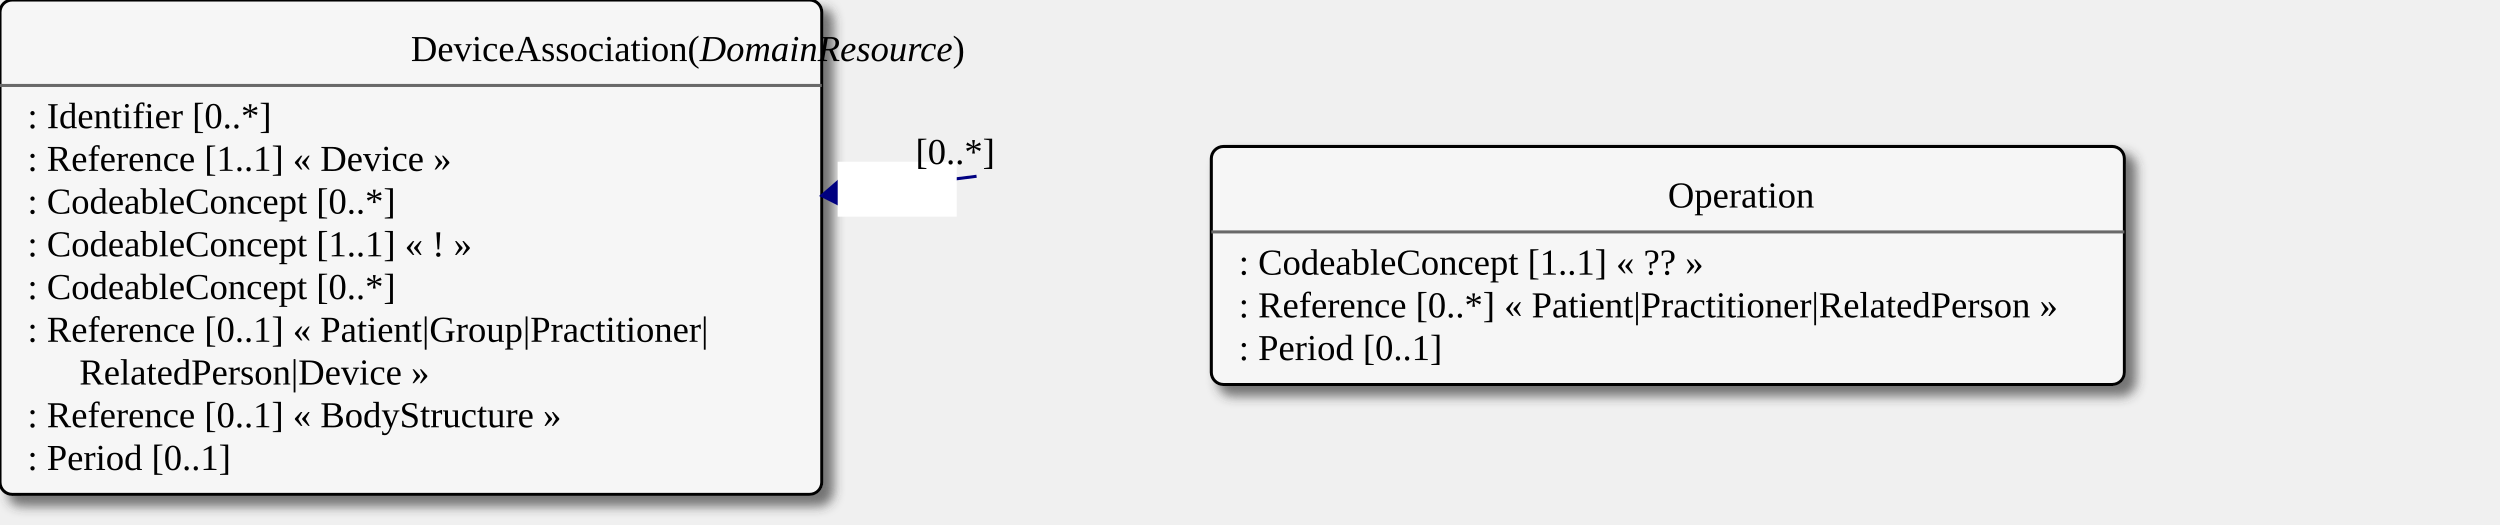
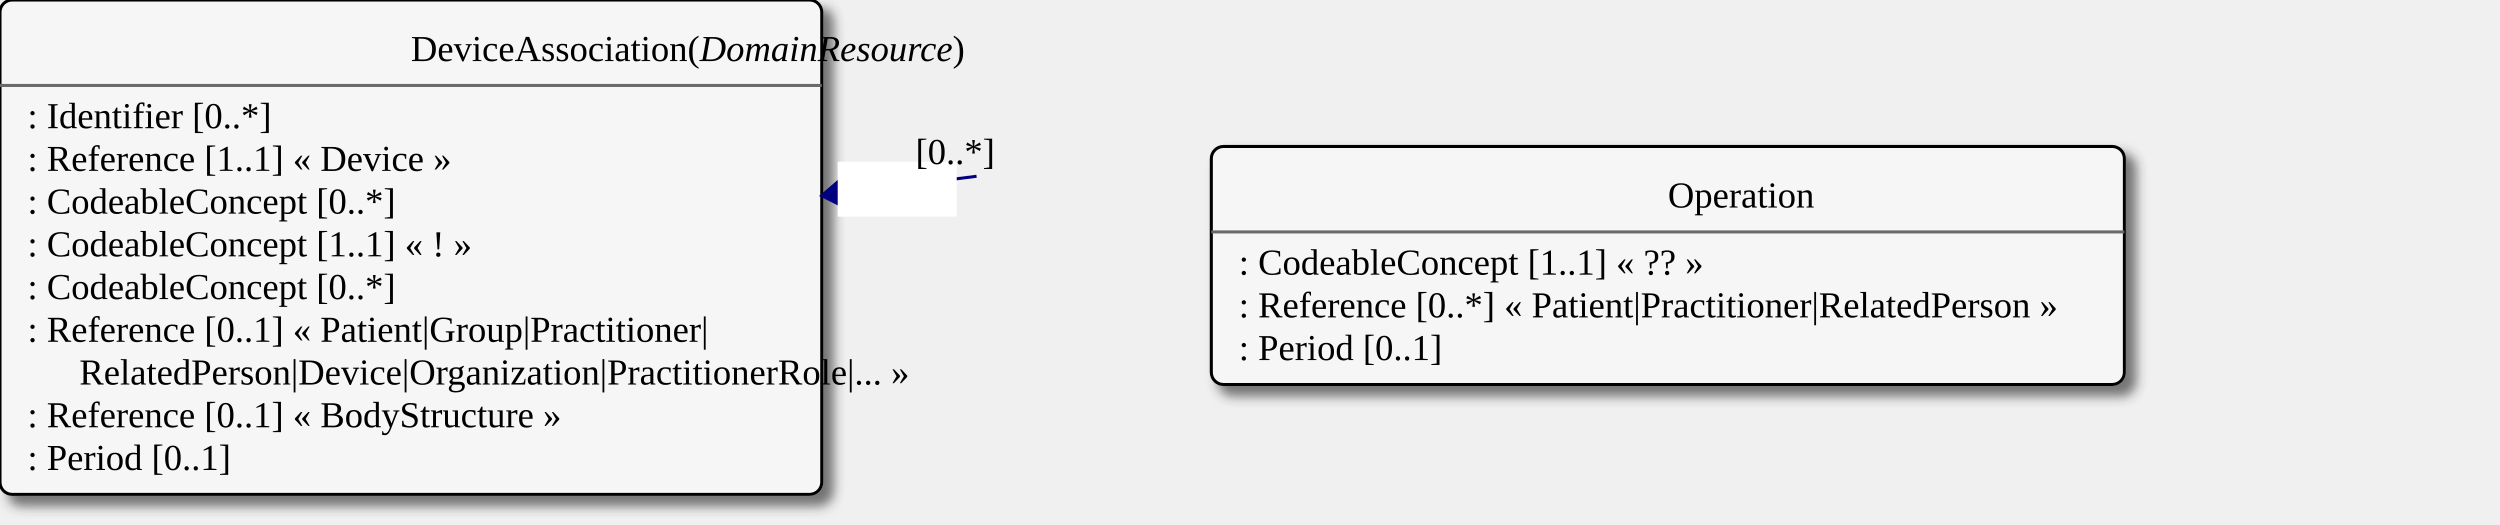
<svg xmlns="http://www.w3.org/2000/svg" xmlns:xlink="http://www.w3.org/1999/xlink" id="n207" version="1.1" width="819.2" height="172.0">
  <defs id="defs29024">
    <filter id="shadow1" x="-0.02" y="-0.068" width="1.051" height="1.174">
      <feOffset result="offOut" in="SourceGraphic" dx="3" dy="3" id="feOffset29015" />
      <feColorMatrix result="matrixOut" in="offOut" type="matrix" values="0.2 0 0 0 0 0 0.2 0 0 0 0 0 0.2 0 0 0 0 0 1 0" id="feColorMatrix29017" />
      <feGaussianBlur result="blurOut" in="matrixOut" stdDeviation="2" id="feGaussianBlur29019" />
      <feBlend in="SourceGraphic" in2="blurOut" mode="normal" id="feBlend29021" />
    </filter>
  </defs>
  <g id="n208">
    <rect id="DeviceAssociation" x="0.0" y="0.0" rx="4" ry="4" width="269.28" height="162.0" filter="url(#shadow1)" style="fill:#f6f6f6;stroke:black;stroke-width:1" />
    <line id="n209" x1="0.0" y1="28.0" x2="269.28" y2="28.0" style="stroke:dimgrey;stroke-width:1" />
    <text id="n210" x="134.64" y="20.0" fill="black" class="diagram-class-title  diagram-class-resource">DeviceAssociation<tspan class="diagram-class-title-link" id="tspan29029"> (<a id="n211" xlink:href="domainresource.html#DomainResource" class="diagram-class-reference" style="font-style: italic">DomainResource</a>)</tspan>
    </text>
    <text id="n212" x="6.0" y="42.0" fill="black" class="diagram-class-detail">
      <a id="n213" xlink:href="deviceassociation-definitions.html#DeviceAssociation.identifier" /> : <a id="n214" xlink:href="datatypes.html#Identifier">Identifier</a> [0..*]</text>
    <text id="n218" x="6.0" y="56.0" fill="black" class="diagram-class-detail">
      <a id="n219" xlink:href="deviceassociation-definitions.html#DeviceAssociation.device" /> : <a id="n220" xlink:href="references.html#Reference">Reference</a> [1..1] « <a id="n221" xlink:href="device.html#Device">Device</a> »</text>
    <text id="n226" x="6.0" y="70.0" fill="black" class="diagram-class-detail">
      <a id="n227" xlink:href="deviceassociation-definitions.html#DeviceAssociation.category" /> : <a id="n228" xlink:href="datatypes.html#CodeableConcept">CodeableConcept</a> [0..*]</text>
    <text id="n232" x="6.0" y="84.0" fill="black" class="diagram-class-detail">
      <a id="n233" xlink:href="deviceassociation-definitions.html#DeviceAssociation.status" /> : <a id="n234" xlink:href="datatypes.html#CodeableConcept">CodeableConcept</a> [1..1] « <a id="n235" xlink:href="valueset-deviceassociation-status.html" />! »</text>
    <text id="n242" x="6.0" y="98.0" fill="black" class="diagram-class-detail">
      <a id="n243" xlink:href="deviceassociation-definitions.html#DeviceAssociation.statusReason" /> : <a id="n244" xlink:href="datatypes.html#CodeableConcept">CodeableConcept</a> [0..*]</text>
    <text id="n248" x="6.0" y="112.0" fill="black" class="diagram-class-detail">
      <a id="n249" xlink:href="deviceassociation-definitions.html#DeviceAssociation.subject" /> : <a id="n250" xlink:href="references.html#Reference">Reference</a> [0..1] « <a id="n251" xlink:href="patient.html#Patient">Patient</a>|<a id="n252" xlink:href="group.html#Group">Group</a>|<a id="n253" xlink:href="practitioner.html#Practitioner">Practitioner</a>|</text>
    <text id="n254" x="26.0" y="126.0" fill="black" class="diagram-class-detail">
-       <a id="n255" xlink:href="relatedperson.html#RelatedPerson">RelatedPerson</a>|<a id="n256" xlink:href="device.html#Device">Device</a> »</text>
+       <a id="n255" xlink:href="relatedperson.html#RelatedPerson">RelatedPerson</a>|<a id="n256" xlink:href="device.html#Device">Device</a>|<a id="n256a" xlink:href="organization.html#Organization">Organization</a>|<a id="n256b" xlink:href="practitionerrole.html#PractitionerRole">PractitionerRole</a>|... »</text>
    <text id="n266" x="6.0" y="140.0" fill="black" class="diagram-class-detail">
      <a id="n267" xlink:href="deviceassociation-definitions.html#DeviceAssociation.bodyStructure" /> : <a id="n268" xlink:href="references.html#Reference">Reference</a> [0..1] « <a id="n269" xlink:href="bodystructure.html#BodyStructure">BodyStructure</a> »</text>
    <text id="n274" x="6.0" y="154.0" fill="black" class="diagram-class-detail">
      <a id="n275" xlink:href="deviceassociation-definitions.html#DeviceAssociation.period" /> : <a id="n276" xlink:href="datatypes.html#Period">Period</a> [0..1]</text>
  </g>
  <g id="n280" transform="translate(76.92328,47.99486)">
    <rect id="DeviceAssociation.operation" x="320" y="0" rx="4" ry="4" width="299.2" height="78" filter="url(#shadow1)" style="fill:#f6f6f6;stroke:#000000;stroke-width:1" />
    <line id="n281" x1="320" y1="28" x2="619.2" y2="28" style="stroke:#696969;stroke-width:1" />
    <text id="n282" x="469.6" y="20" fill="#000000" class="diagram-class-title">Operation</text>
    <text id="n283" x="326" y="42" fill="#000000" class="diagram-class-detail">
      <a id="n284" xlink:href="deviceassociation-definitions.html#DeviceAssociation.operation.status" /> : <a id="n285" xlink:href="datatypes.html#CodeableConcept">CodeableConcept</a> [1..1] « <a id="n286" xlink:href="valueset-deviceassociation-operationstatus.html" />?? »</text>
    <text id="n293" x="326" y="56" fill="#000000" class="diagram-class-detail">
      <a id="n294" xlink:href="deviceassociation-definitions.html#DeviceAssociation.operation.operator" /> : <a id="n295" xlink:href="references.html#Reference">Reference</a> [0..*] « <a id="n296" xlink:href="patient.html#Patient">Patient</a>|<a id="n297" xlink:href="practitioner.html#Practitioner">Practitioner</a>|<a id="n298" xlink:href="relatedperson.html#RelatedPerson">RelatedPerson</a> »</text>
    <text id="n305" x="326" y="70" fill="#000000" class="diagram-class-detail">
      <a id="n306" xlink:href="deviceassociation-definitions.html#DeviceAssociation.operation.period" /> : <a id="n307" xlink:href="datatypes.html#Period">Period</a> [0..1]</text>
  </g>
  <line id="n311" x1="269.28" y1="64.118" x2="320.0" y2="57.758" style="stroke:navy;stroke-width:1" />
  <polygon id="n312" points="269.28,64.118 275.28,68.118 281.28,64.118 275.28,60.118 269.28,64.118" style="fill:navy;stroke:navy;stroke-width:1" transform="rotate(-7.14691 269.28 64.11775)" />
  <rect id="n313" x="274.5" y="53.0" width="39.0" height="18.0" style="fill:white;stroke:black;stroke-width:0" />
  <text id="n314" x="294.0" y="63.0" fill="black" class="diagram-class-linkage">
    <a id="n315" xlink:href="deviceassociation-definitions.html#DeviceAssociation.operation" />
  </text>
  <text id="n316" x="300.0" y="53.758" fill="black" class="diagram-class-linkage">[0..*]</text>
</svg>
